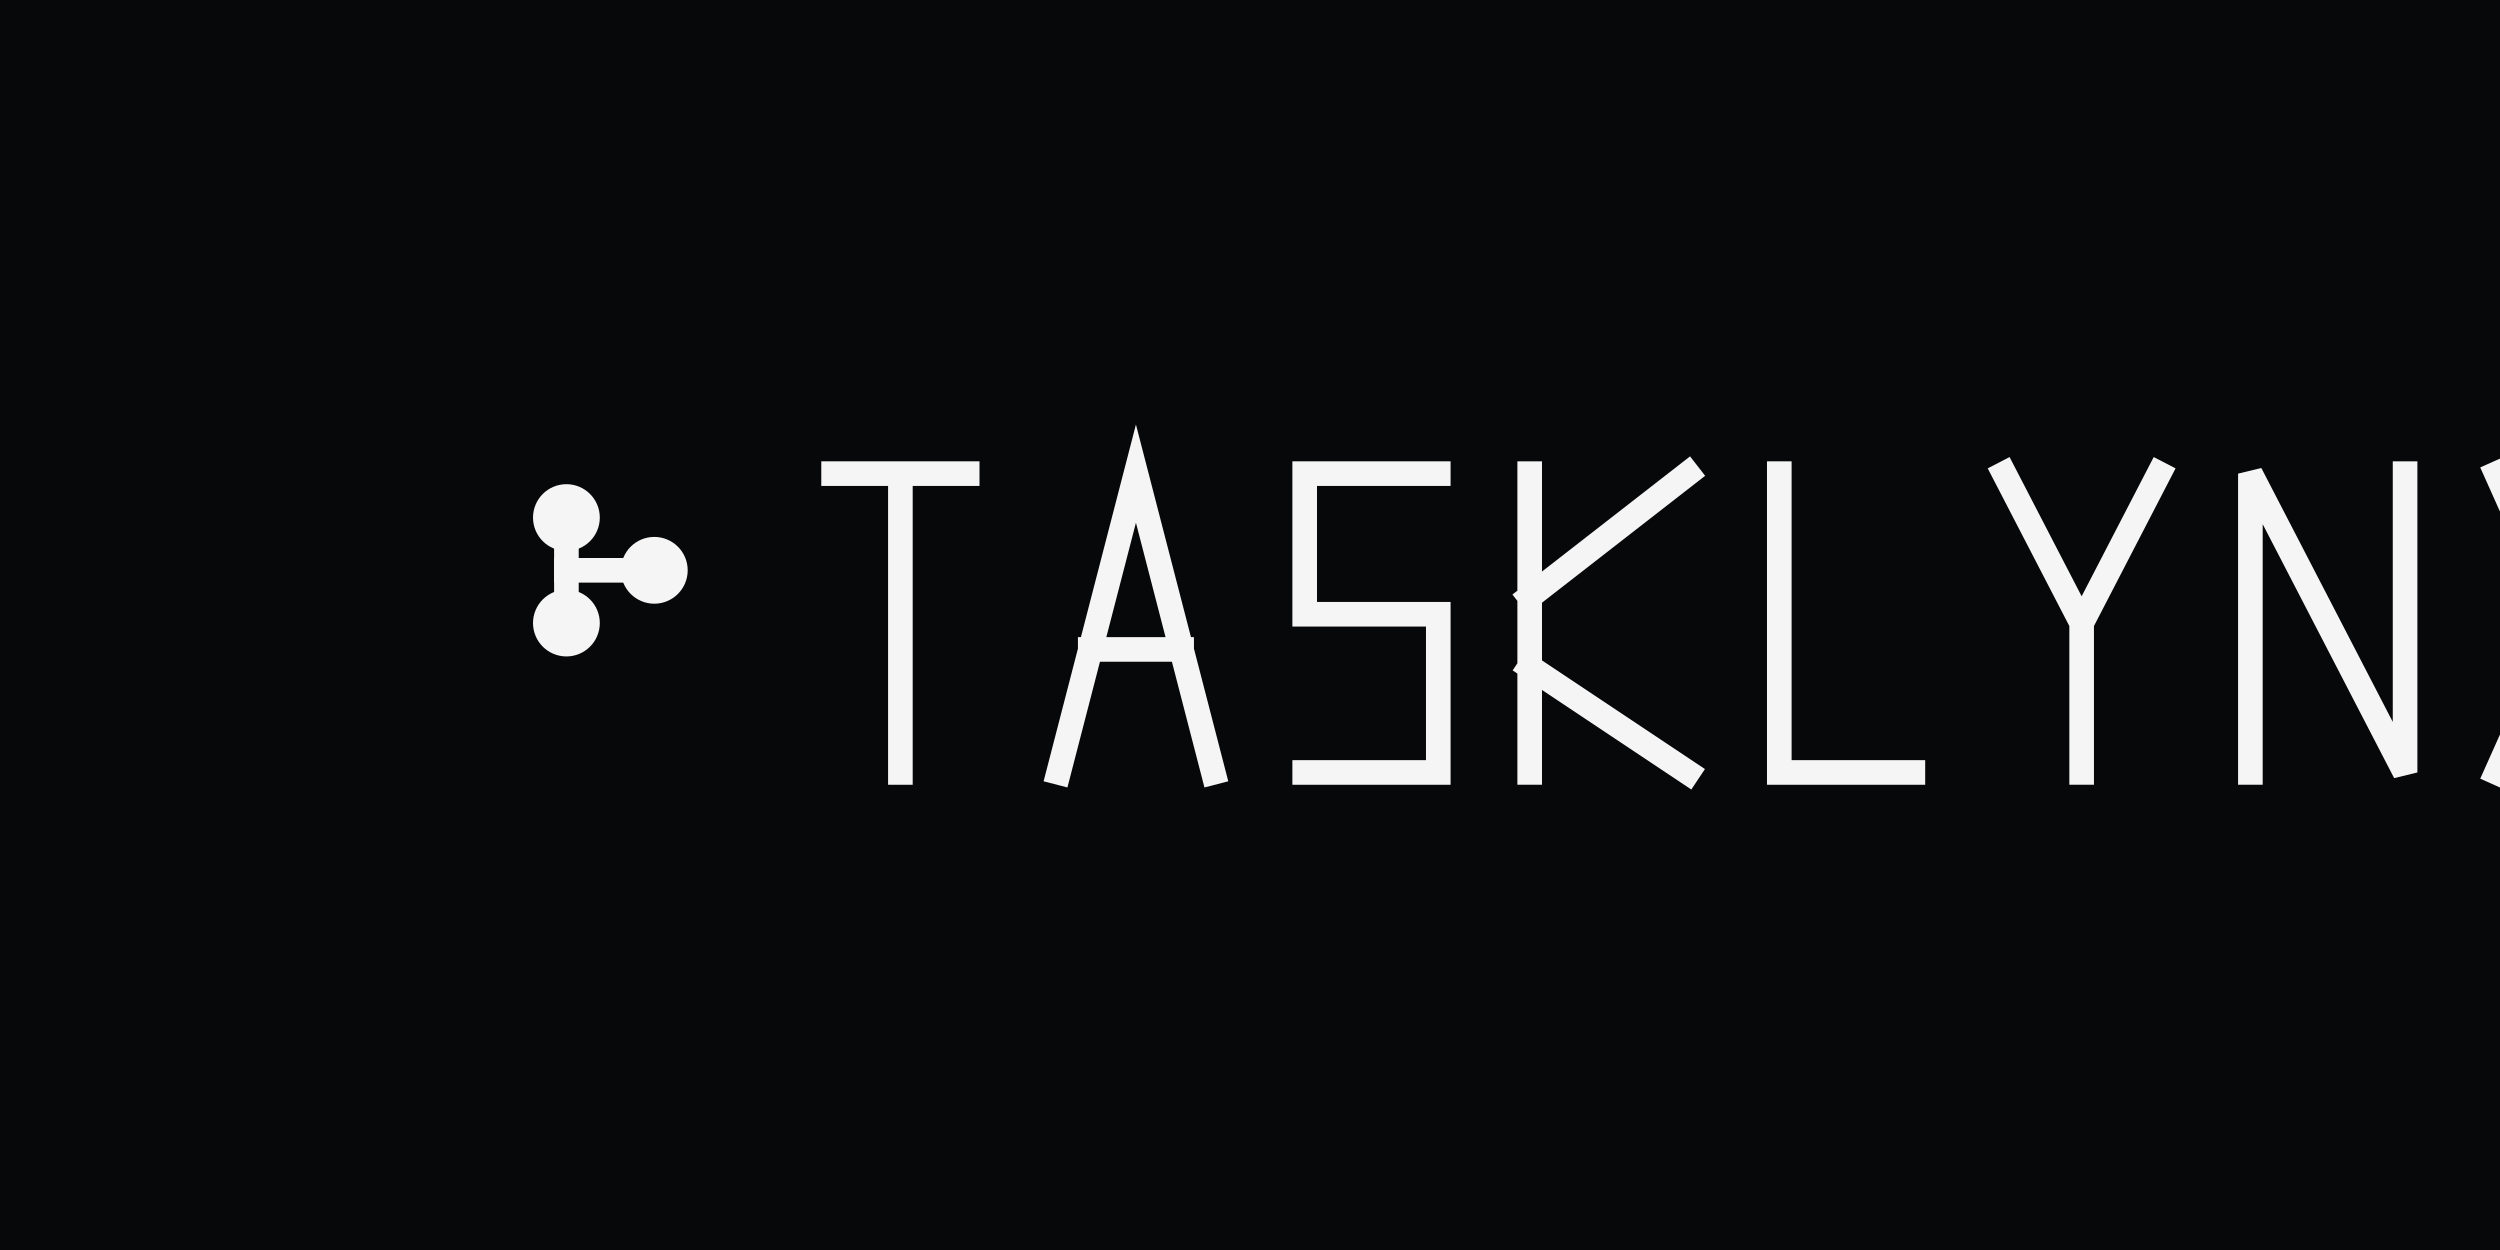
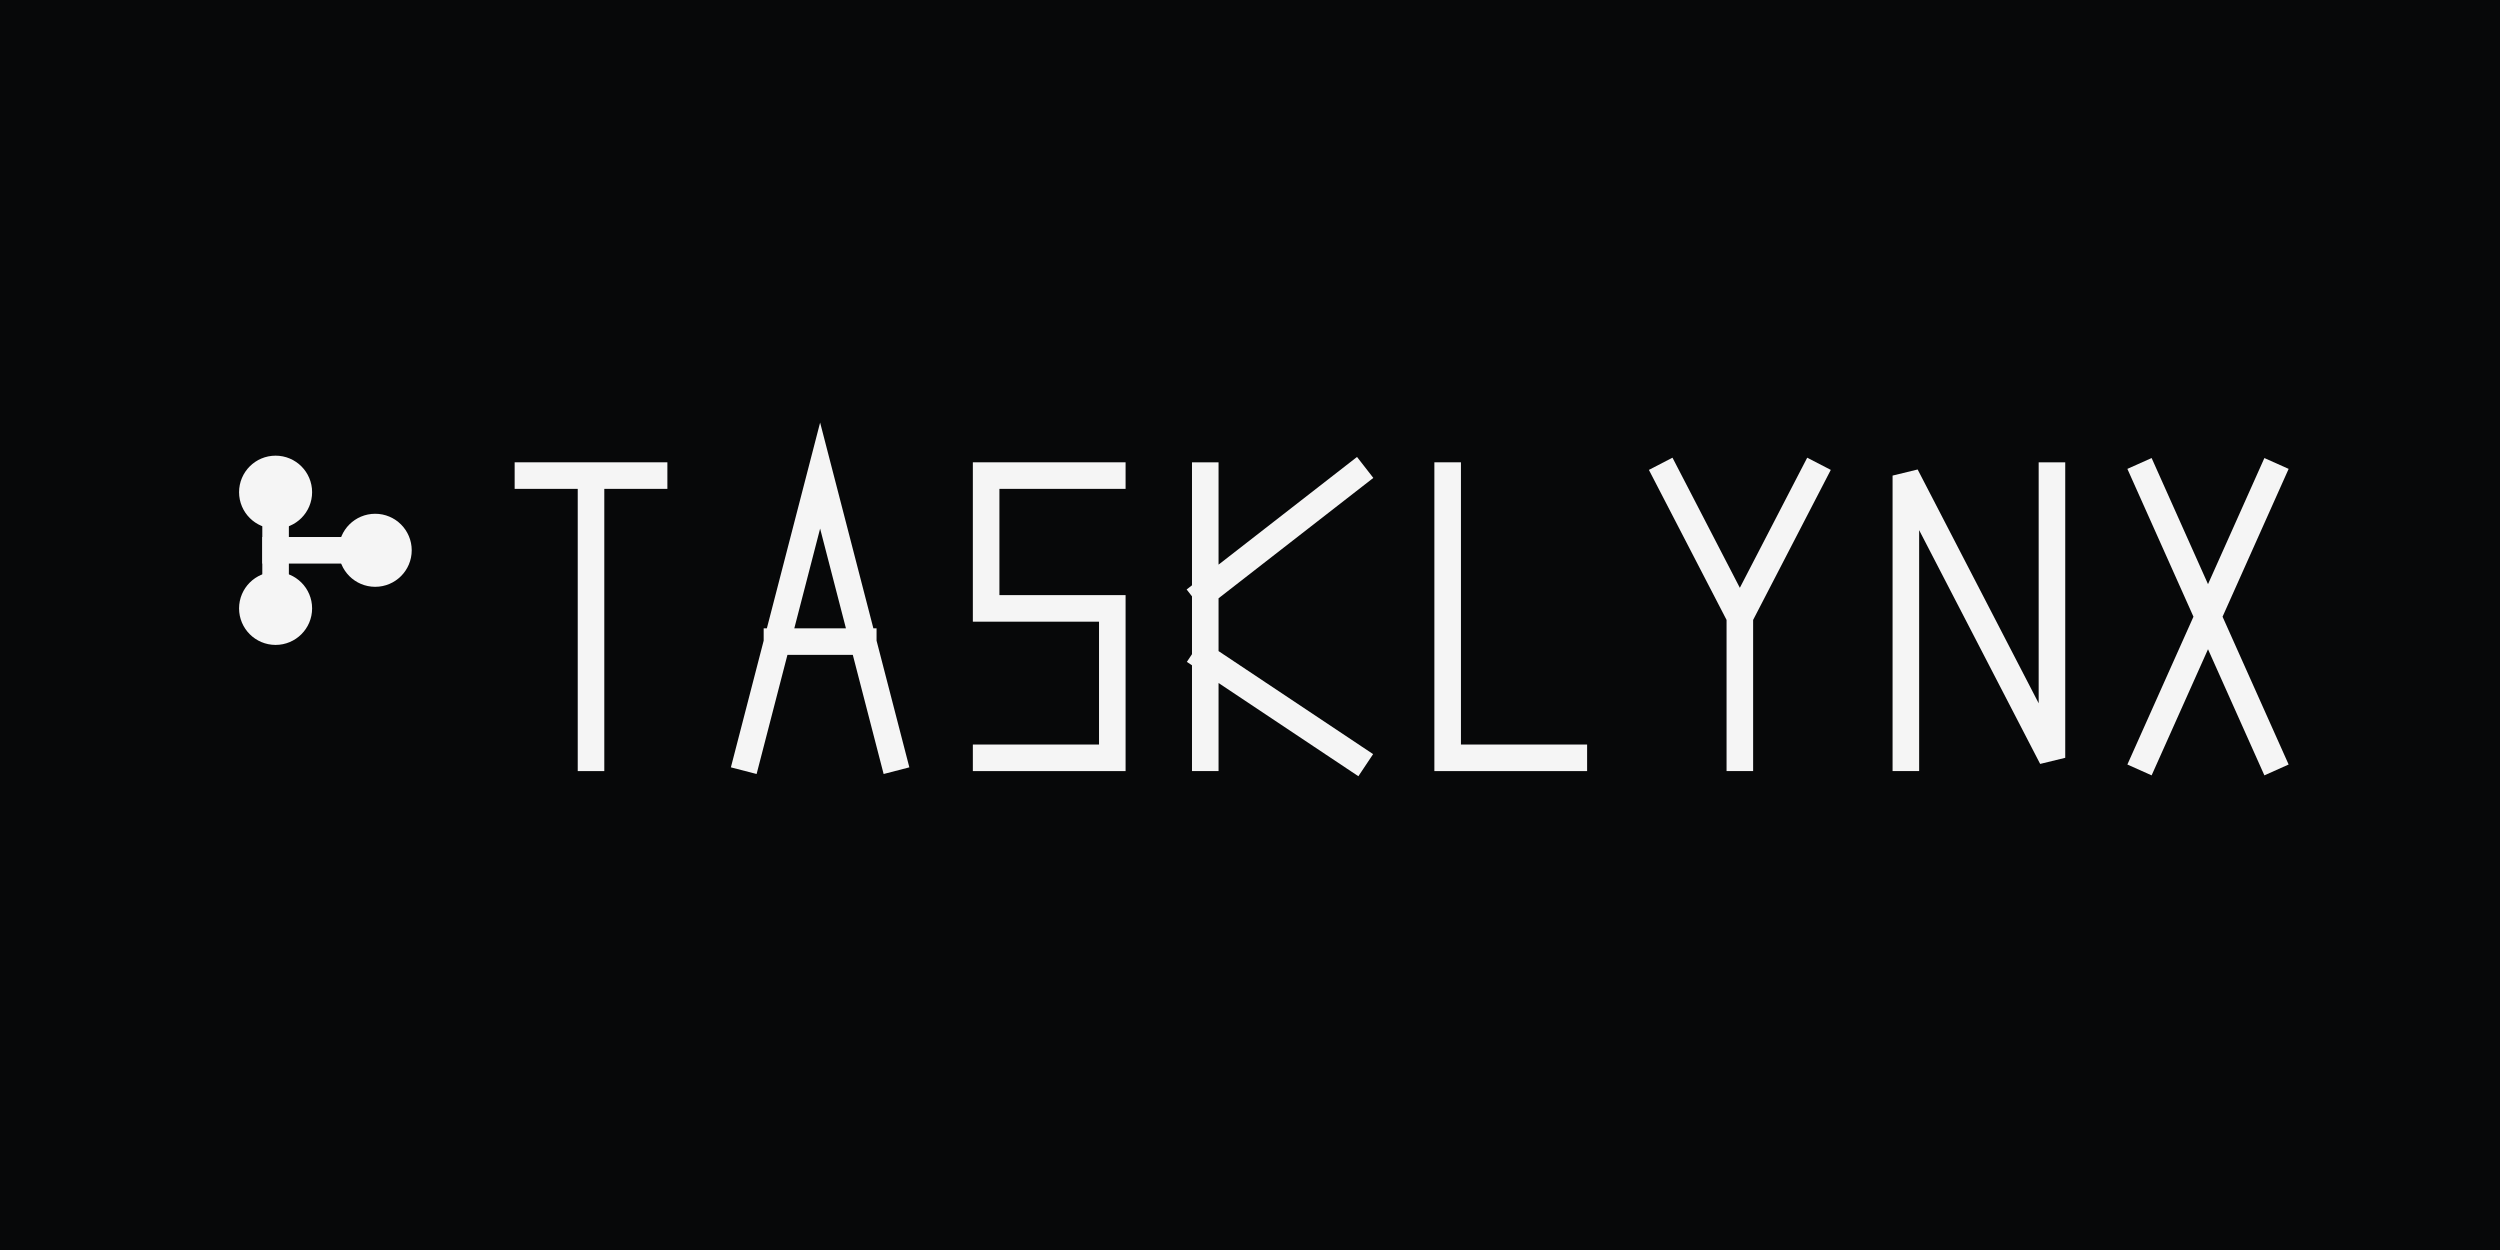
<svg xmlns="http://www.w3.org/2000/svg" viewBox="0 0 1280 640" width="1280" height="640">
  <rect width="100%" height="100%" fill="#070809" />
-   <g transform="translate(200,220) scale(0.9)">
-     <g id="git-branch" transform="translate(60,30)">
-       <line x1="40" y1="20" x2="40" y2="80" stroke="#f5f5f5" stroke-width="14" stroke-linecap="square" />
-       <line x1="40" y1="50" x2="90" y2="50" stroke="#f5f5f5" stroke-width="14" stroke-linecap="square" />
-       <circle cx="40" cy="20" r="12" fill="none" stroke="#f5f5f5" stroke-width="14" />
-       <circle cx="40" cy="80" r="12" fill="none" stroke="#f5f5f5" stroke-width="14" />
-       <circle cx="90" cy="50" r="12" fill="none" stroke="#f5f5f5" stroke-width="14" />
-       <circle cx="40" cy="50" r="6" fill="#f5f5f5" />
+   <g transform="translate(107.1,226.5) scale(0.85)">
+     <g id="git-branch" transform="translate(0,10)">
+       <line x1="40" y1="20" x2="40" y2="90" stroke="#f5f5f5" stroke-width="16" stroke-linecap="square" />
+       <line x1="40" y1="55" x2="100" y2="55" stroke="#f5f5f5" stroke-width="16" stroke-linecap="square" />
+       <circle cx="40" cy="20" r="14" fill="none" stroke="#f5f5f5" stroke-width="16" />
+       <circle cx="40" cy="90" r="14" fill="none" stroke="#f5f5f5" stroke-width="16" />
+       <circle cx="100" cy="55" r="14" fill="none" stroke="#f5f5f5" stroke-width="16" />
+       <circle cx="40" cy="55" r="7" fill="#f5f5f5" />
    </g>
-     <g transform="translate(240,10)">
-       <path d="M12 15 L88 15 M50 15 L50 185" fill="none" stroke="#f5f5f5" stroke-width="14" stroke-linecap="square" stroke-linejoin="miter" />
+     <g transform="translate(180,5)">
+       <path d="M12 15 L88 15 M50 15 L50 185" fill="none" stroke="#f5f5f5" stroke-width="16" stroke-linecap="square" stroke-linejoin="miter" />
    </g>
-     <g transform="translate(368,10)">
-       <path d="M12 185 L56 15 L100 185 M30 115 L82 115" fill="none" stroke="#f5f5f5" stroke-width="14" stroke-linecap="square" stroke-linejoin="miter" />
+     <g transform="translate(312,5)">
+       <path d="M12 185 L56 15 L100 185 M30 115 L82 115" fill="none" stroke="#f5f5f5" stroke-width="16" stroke-linecap="square" stroke-linejoin="miter" />
    </g>
-     <g transform="translate(508,10)">
-       <path d="M88 15 L12 15 L12 95 L88 95 L88 185 L12 185" fill="none" stroke="#f5f5f5" stroke-width="14" stroke-linecap="square" stroke-linejoin="miter" />
+     <g transform="translate(456,5)">
+       <path d="M88 15 L12 15 L12 95 L88 95 L88 185 L12 185" fill="none" stroke="#f5f5f5" stroke-width="16" stroke-linecap="square" stroke-linejoin="miter" />
    </g>
-     <g transform="translate(636,10)">
-       <path d="M12 185 L12 15 M12 85 L102 15 M12 125 L102 185" fill="none" stroke="#f5f5f5" stroke-width="14" stroke-linecap="square" stroke-linejoin="miter" />
+     <g transform="translate(588,5)">
+       <path d="M12 185 L12 15 M12 85 L102 15 M12 125 L102 185" fill="none" stroke="#f5f5f5" stroke-width="16" stroke-linecap="square" stroke-linejoin="miter" />
    </g>
-     <g transform="translate(778,10)">
-       <path d="M12 15 L12 185 L88 185" fill="none" stroke="#f5f5f5" stroke-width="14" stroke-linecap="square" stroke-linejoin="miter" />
+     <g transform="translate(734,5)">
+       <path d="M12 15 L12 185 L88 185" fill="none" stroke="#f5f5f5" stroke-width="16" stroke-linecap="square" stroke-linejoin="miter" />
    </g>
-     <g transform="translate(906,10)">
-       <path d="M12 15 L56 100 L100 15 M56 100 L56 185" fill="none" stroke="#f5f5f5" stroke-width="14" stroke-linecap="square" stroke-linejoin="miter" />
+     <g transform="translate(866,5)">
+       <path d="M12 15 L56 100 L100 15 M56 100 L56 185" fill="none" stroke="#f5f5f5" stroke-width="16" stroke-linecap="square" stroke-linejoin="miter" />
    </g>
-     <g transform="translate(1046,10)">
-       <path d="M12 185 L12 15 L100 185 L100 15" fill="none" stroke="#f5f5f5" stroke-width="14" stroke-linecap="square" stroke-linejoin="miter" />
+     <g transform="translate(1010,5)">
+       <path d="M12 185 L12 15 L100 185 L100 15" fill="none" stroke="#f5f5f5" stroke-width="16" stroke-linecap="square" stroke-linejoin="miter" />
    </g>
-     <g transform="translate(1186,10)">
-       <path d="M12 15 L88 185 M88 15 L12 185" fill="none" stroke="#f5f5f5" stroke-width="14" stroke-linecap="square" stroke-linejoin="miter" />
+     <g transform="translate(1154,5)">
+       <path d="M12 15 L88 185 M88 15 L12 185" fill="none" stroke="#f5f5f5" stroke-width="16" stroke-linecap="square" stroke-linejoin="miter" />
    </g>
  </g>
</svg>
